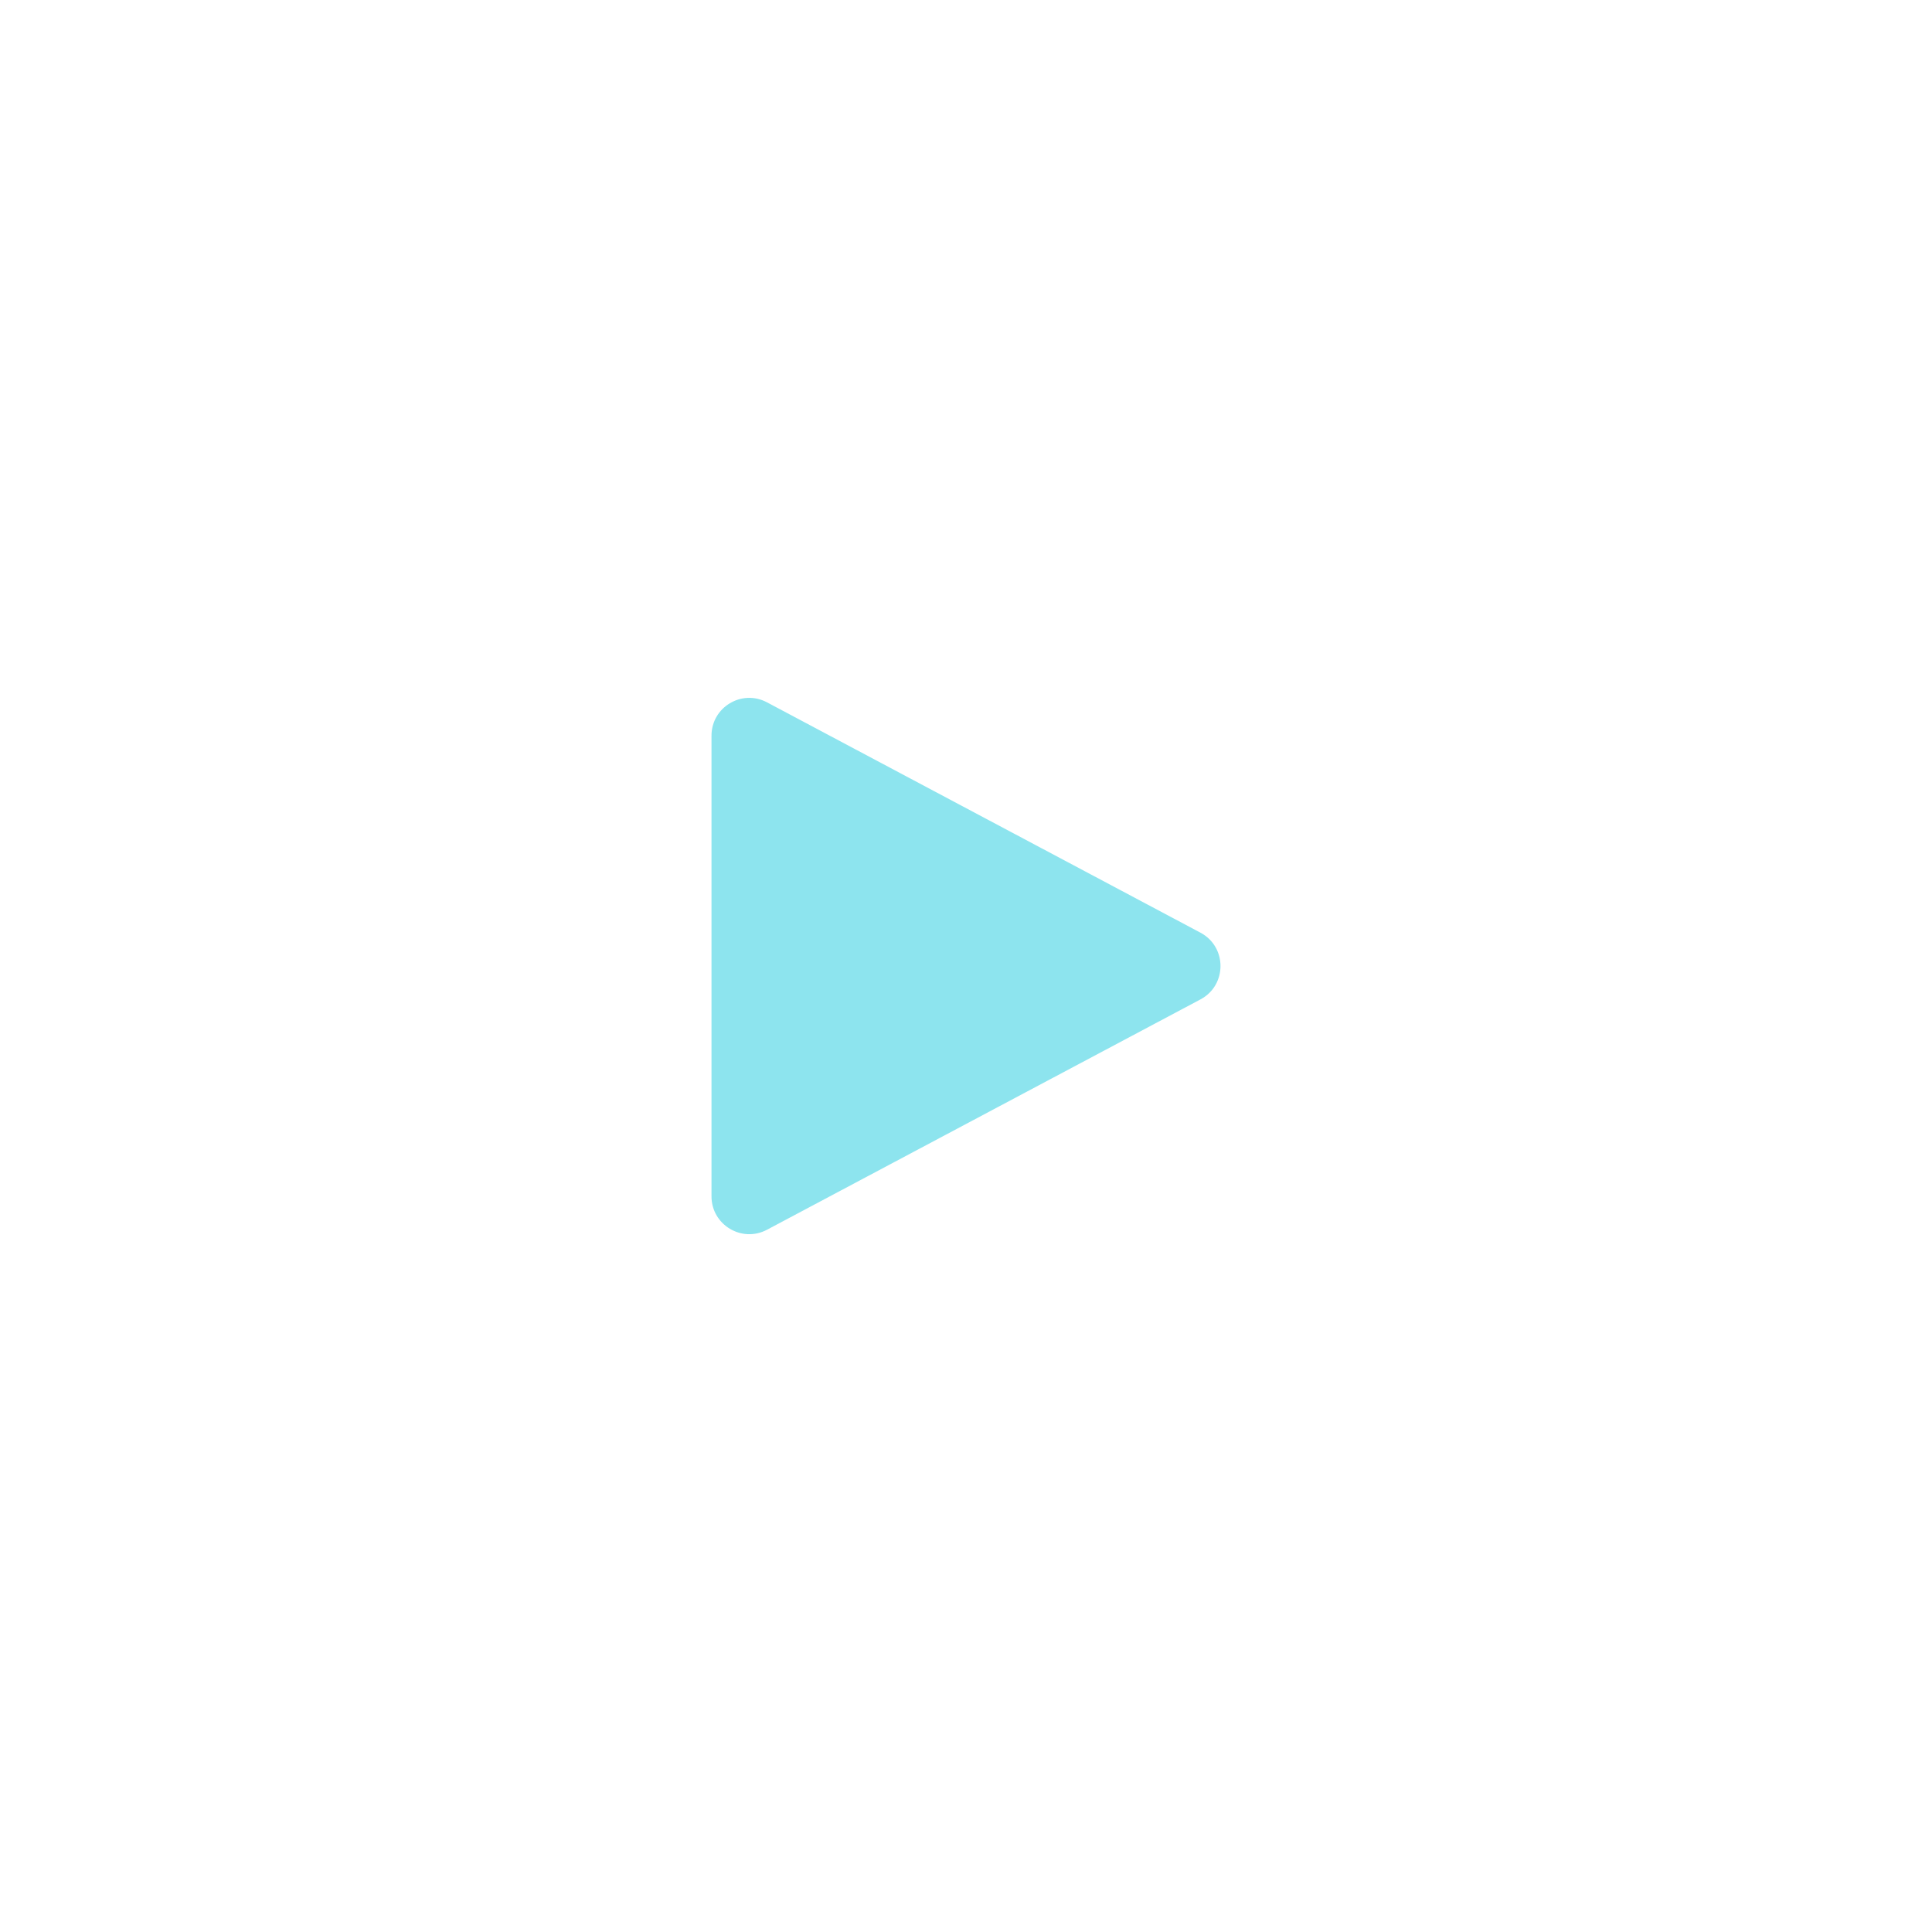
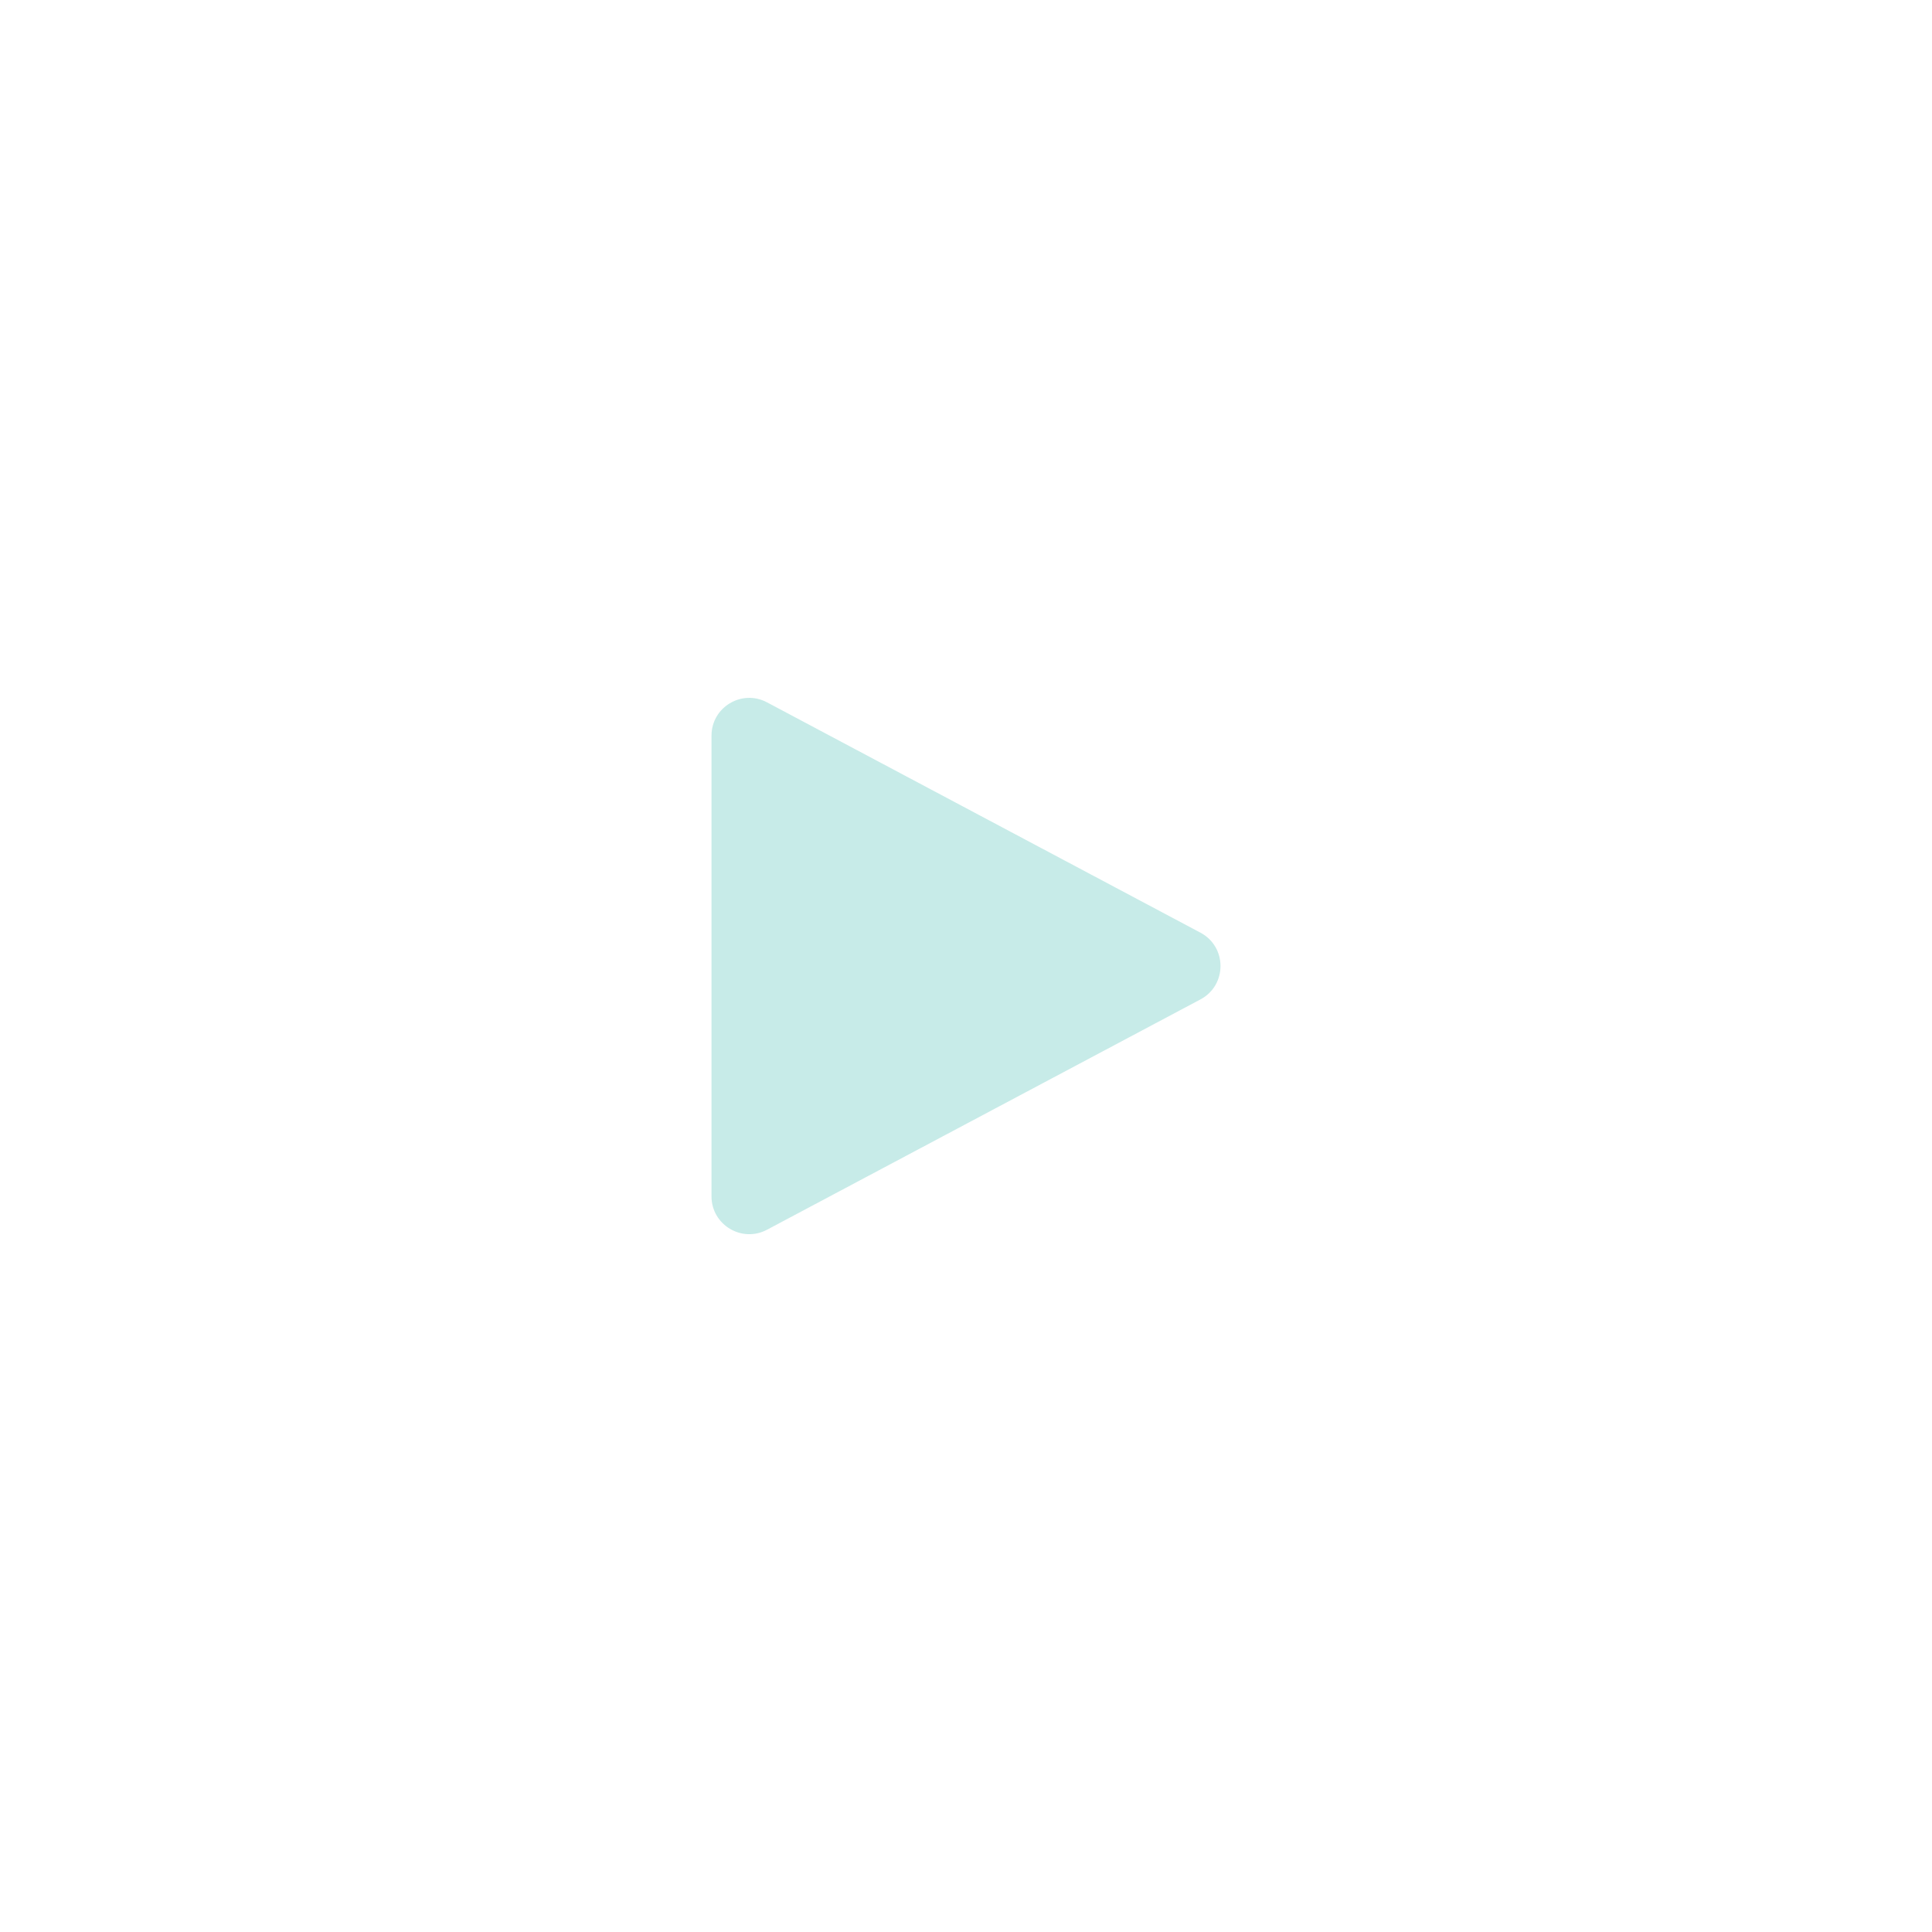
<svg xmlns="http://www.w3.org/2000/svg" style="enable-background:new 0 0 48 48;" version="1.1" viewBox="0 0 48 48" xml:space="preserve">
  <g id="Icons">
    <g>
-       <path d="M17.677,18.278v11.445c0,0.708,0.754,1.162,1.38,0.829l10.768-5.722    c0.664-0.353,0.664-1.305,0-1.658l-10.768-5.722C18.431,17.116,17.677,17.569,17.677,18.278z" style="fill:#8de4ee;" />
+       <path d="M17.677,18.278v11.445c0,0.708,0.754,1.162,1.38,0.829l10.768-5.722    c0.664-0.353,0.664-1.305,0-1.658l-10.768-5.722C18.431,17.116,17.677,17.569,17.677,18.278z" style="fill:#b5e4e0c0;" />
    </g>
  </g>
</svg>
